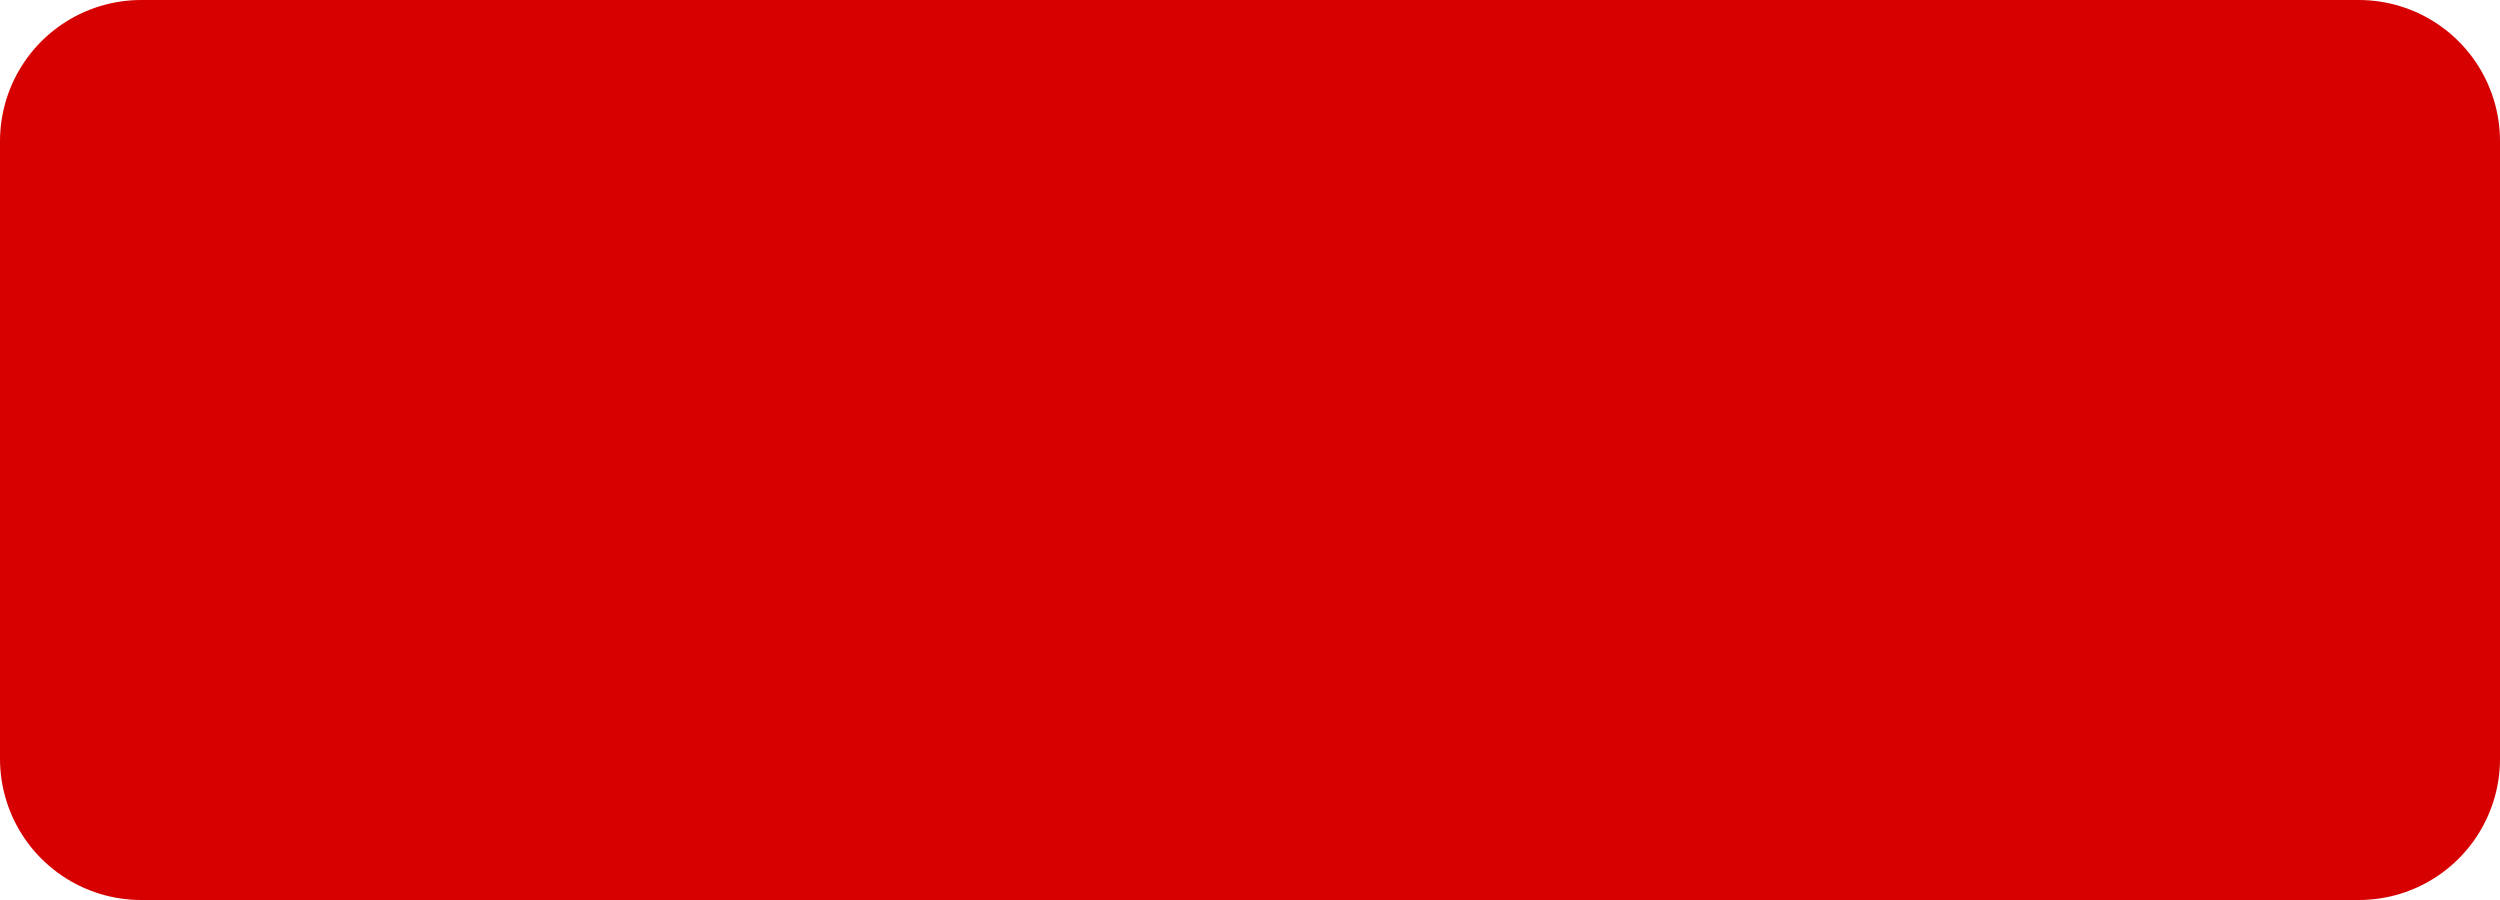
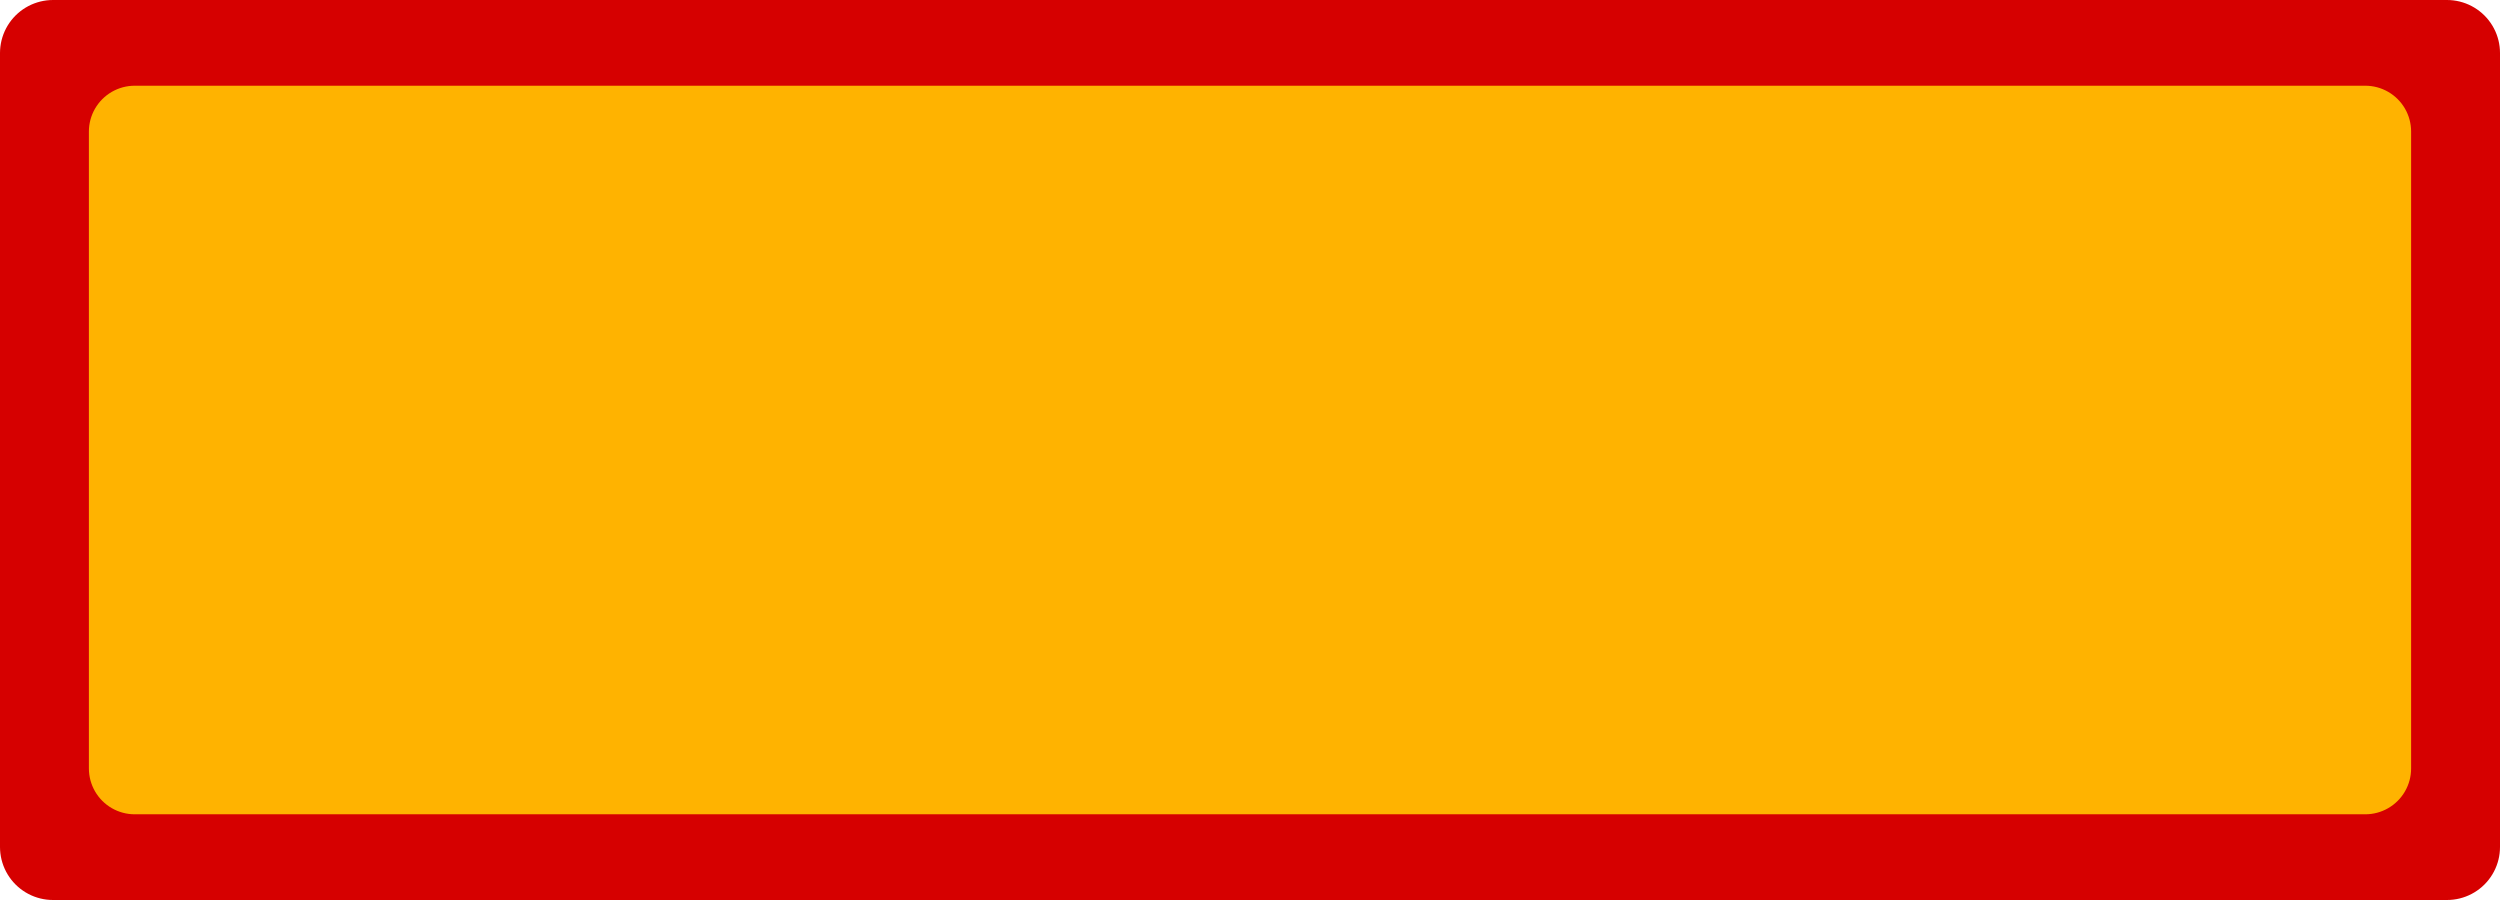
<svg xmlns="http://www.w3.org/2000/svg" width="500" height="180" viewBox="0 0 500 180" id="svg2" version="1.1">
  <defs id="defs4" />
-   <g id="layer1" transform="translate(0,-872.3622)">
+   <g id="layer1" transform="translate(0,-872.3622)" style="display:none">
    <rect style="fill:#d60000;fill-opacity:1;stroke:#d60000;stroke-width:56.47;stroke-linecap:round;stroke-linejoin:round;stroke-miterlimit:4;stroke-dasharray:none;stroke-dashoffset:0;stroke-opacity:1" id="rect3336" width="443.53" height="123.53" x="28.235" y="900.597" />
  </g>
+   <g id="layer2">
+     <rect style="fill:#ffb300;fill-opacity:1;stroke:#d60000;stroke-width:21.204;stroke-linecap:round;stroke-linejoin:round;stroke-miterlimit:4;stroke-dasharray:none;stroke-dashoffset:0;stroke-opacity:1" id="rect3336-1" width="478.796" height="158.796" x="10.602" y="10.602" />
+     <rect style="fill:#ffb300;fill-opacity:1;stroke:#ffb300;stroke-width:18.332;stroke-linecap:round;stroke-linejoin:round;stroke-miterlimit:4;stroke-dasharray:none;stroke-dashoffset:0;stroke-opacity:1" id="rect3336-1-4" width="446.113" height="127.383" x="26.944" y="26.309" />
+   </g>
</svg>
